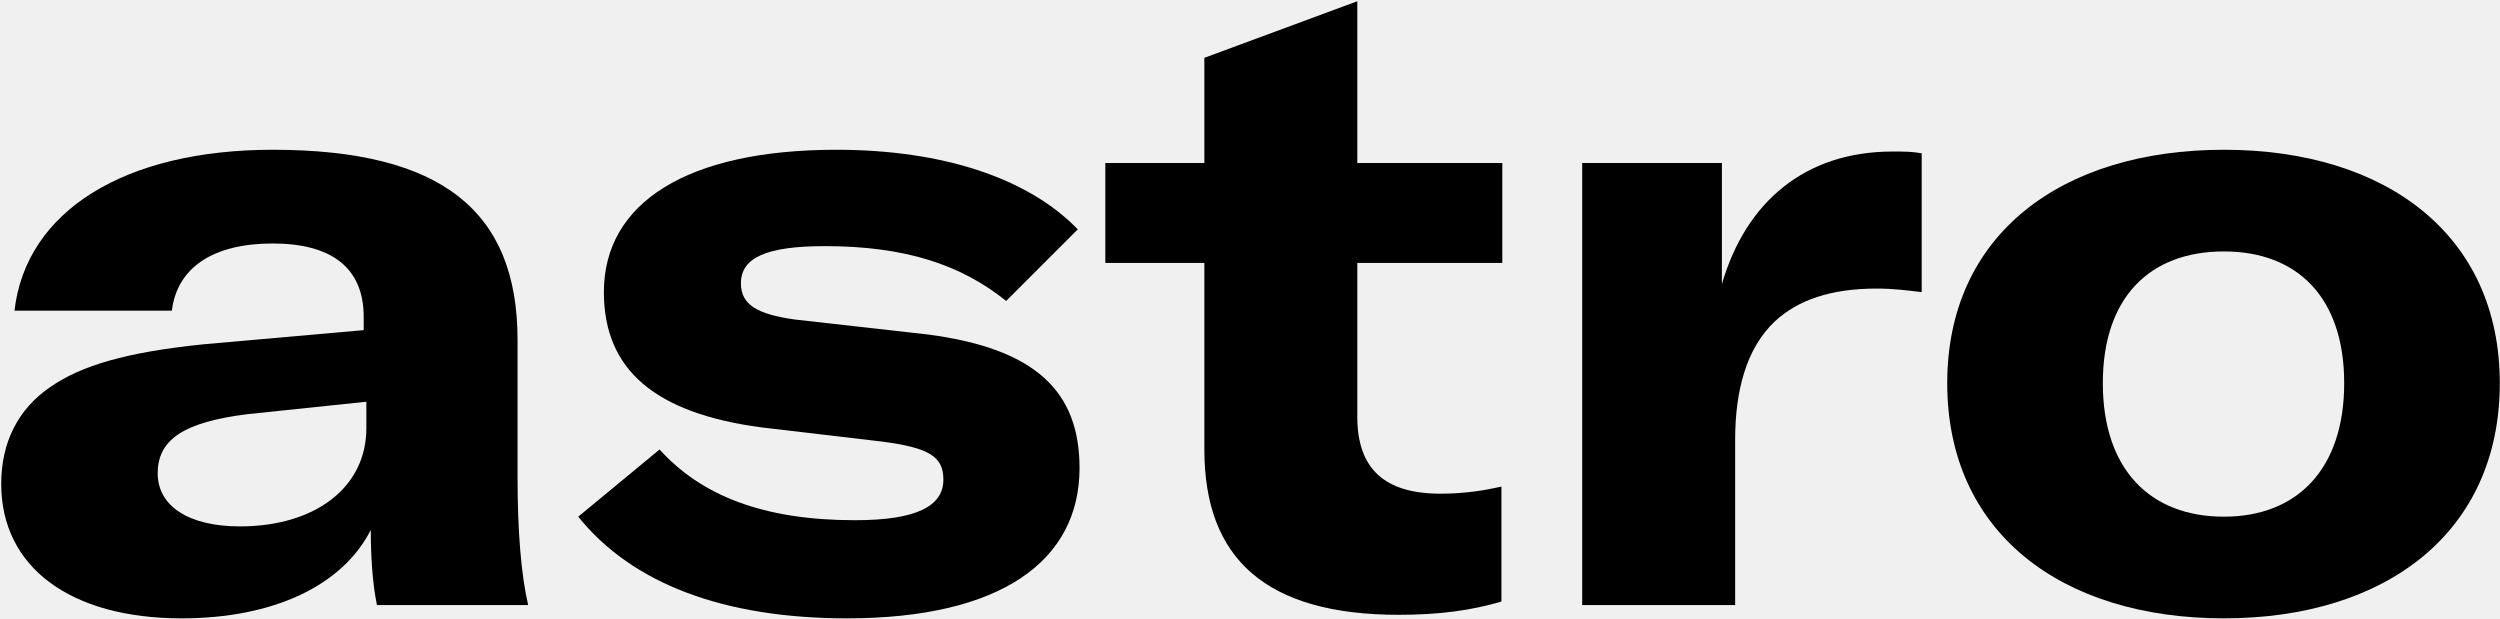
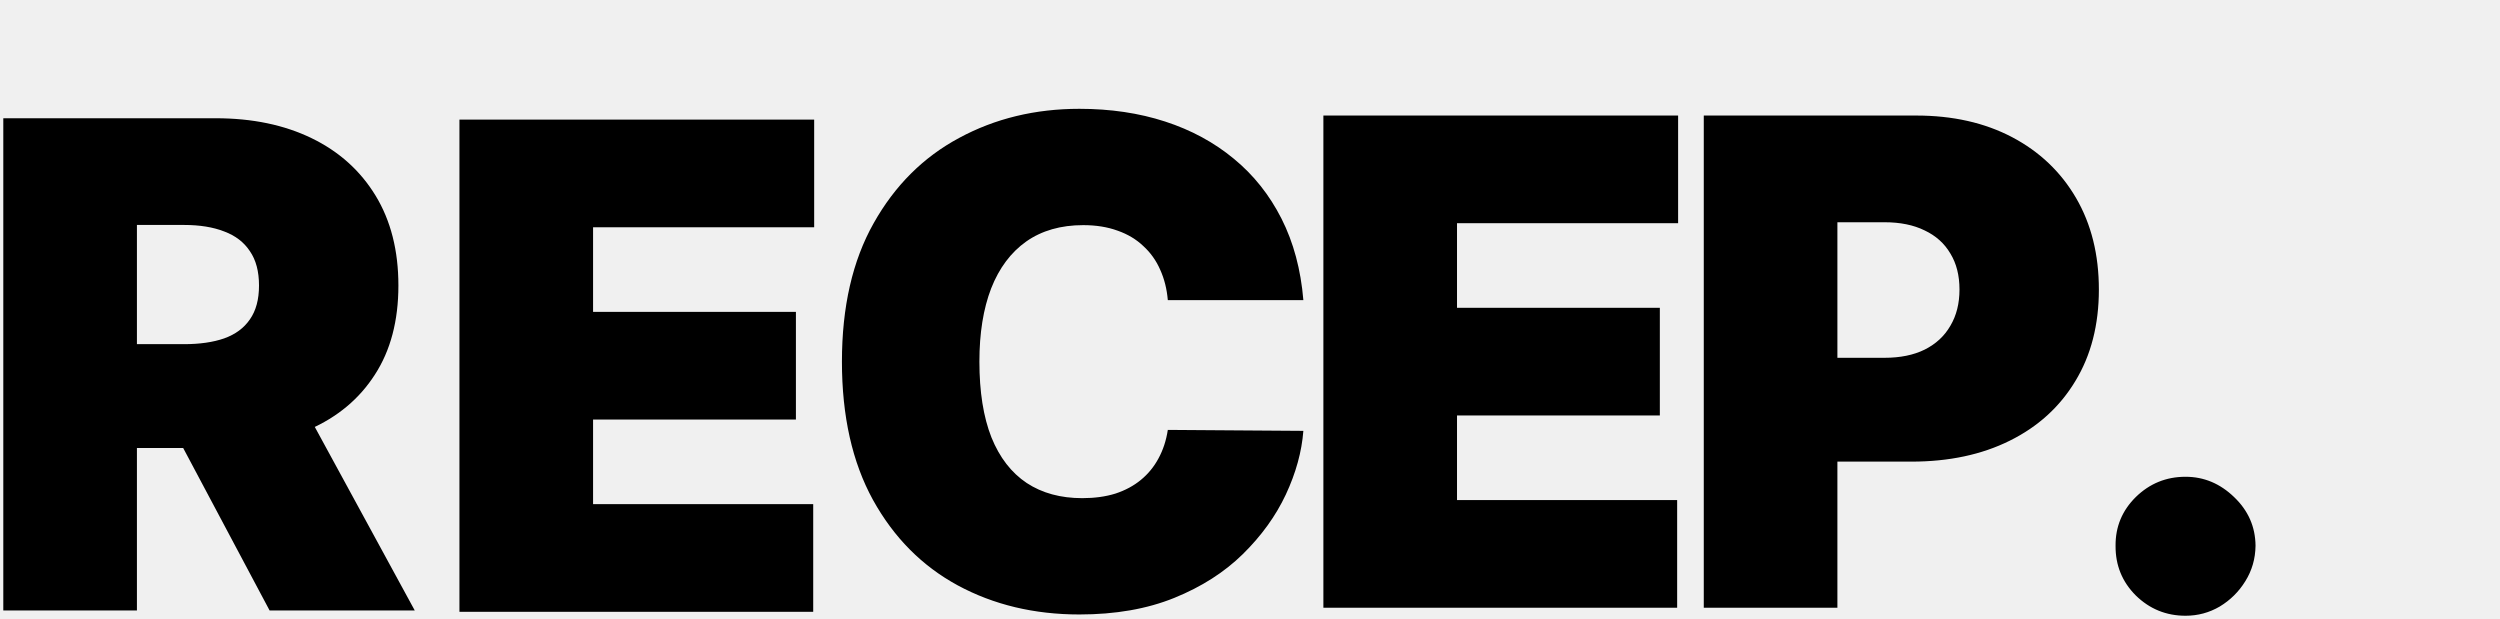
- <svg viewBox="0 0 1847 457" fill="none">
-   <path d="M134.148 456.833C202.08 456.833 253.03 432.665 273.93 391.516C273.93 411.111 275.23 431.36 278.5 447.036H390.19C384.97 424.173 382.36 392.82 382.36 351.671V251.081C382.36 155.717 326.18 110.648 201.43 110.648C92.344 110.648 19.188 155.717 10.697 229.527H126.963C130.882 197.521 157.66 179.885 201.43 179.885C244.53 179.885 268.7 197.521 268.7 234.1V243.896L150.48 254.347C92.997 260.227 60.338 270.023 37.477 285.7C13.31 302.028 0.899 326.851 0.899 357.549C0.899 418.948 51.847 456.833 134.148 456.833ZM177.26 388.902C139.37 388.902 116.512 373.88 116.512 349.712C116.512 324.892 135.45 311.827 183.14 305.949L270.66 296.805V316.4C270.66 360.163 232.78 388.902 177.26 388.902Z" fill="currentColor" />
-   <path d="M625.77 456.833C739.43 456.833 797.56 414.377 797.56 345.793C797.56 288.966 764.9 257.613 685.87 247.162L587.23 236.059C559.15 232.138 547.39 224.953 547.39 209.277C547.39 190.336 566.33 181.844 609.44 181.844C668.88 181.844 710.03 195.561 743.35 222.342L796.25 169.434C759.67 131.55 696.32 110.648 617.94 110.648C507.55 110.648 446.15 149.838 446.15 215.809C446.15 273.289 484.03 305.295 562.41 315.745L651.25 326.196C686.52 330.769 696.97 337.302 696.97 354.283C696.97 373.88 677.37 384.331 631.65 384.331C563.72 384.331 518 366.041 487.3 332.076L427.21 381.717C467.05 431.36 534.98 456.833 625.77 456.833Z" fill="currentColor" />
-   <path d="M889.78 194.255V332.076C889.78 413.07 935.5 454.221 1033.48 454.221C1063.53 454.221 1087.04 450.955 1109.25 444.423V359.508C1097.49 362.122 1083.12 364.734 1064.18 364.734C1023.03 364.734 1002.78 346.446 1002.78 307.908V194.255H1109.9V120.445H1002.78V0.914L889.78 42.717V120.445H816.62V194.255H889.78Z" fill="currentColor" />
-   <path d="M1272.13 120.445H1168.93V447.036H1281.93V324.892C1281.93 289.618 1289.77 257.613 1311.33 237.364C1328.31 221.687 1352.48 213.198 1386.44 213.198C1398.85 213.198 1408.65 214.502 1419.75 215.809V113.26C1412.57 111.954 1407.34 111.954 1398.2 111.954C1333.53 111.954 1289.77 149.185 1272.13 209.932V120.445Z" fill="currentColor" />
-   <path d="M1643.05 456.833C1762.59 456.833 1846.85 393.475 1846.85 283.088C1846.85 173.353 1762.59 110.648 1643.05 110.648C1522.87 110.648 1438.61 173.353 1438.61 283.088C1438.61 393.475 1522.87 456.833 1643.05 456.833ZM1643.05 381.717C1588.19 381.717 1553.57 346.446 1553.57 283.088C1553.57 219.728 1588.19 185.763 1643.05 185.763C1697.27 185.763 1731.89 219.728 1731.89 283.088C1731.89 346.446 1697.27 381.717 1643.05 381.717Z" fill="currentColor" />
+ <svg xmlns="http://www.w3.org/2000/svg" width="1847" height="457" viewBox="0 0 1847 457" fill="none">
+   <g clip-path="url(#clip0_104_8)">
+     <path d="M2.438 451V87.364H159.398C186.386 87.364 210.001 92.276 230.243 102.101C250.484 111.926 266.228 126.071 277.473 144.537C288.718 163.003 294.341 185.138 294.341 210.943C294.341 236.985 288.541 258.943 276.94 276.817C265.458 294.691 249.301 308.185 228.467 317.3C207.752 326.414 183.545 330.972 155.847 330.972H62.097V254.267H135.96C147.561 254.267 157.445 252.847 165.612 250.006C173.898 247.046 180.231 242.371 184.611 235.979C189.109 229.587 191.358 221.241 191.358 210.943C191.358 200.527 189.109 192.063 184.611 185.553C180.231 178.924 173.898 174.071 165.612 170.993C157.445 167.797 147.561 166.199 135.96 166.199H101.159V451H2.438ZM215.506 284.097L306.415 451H199.17L110.392 284.097H215.506Z" fill="black" />
+     <path d="M339.438 452V88.364H601.511V167.909H438.159V230.409H588.017V309.955H438.159V372.455H600.801V452H339.438Z" fill="black" />
+     <path d="M962.926 221.727H862.784C862.074 213.441 860.18 205.925 857.102 199.178C854.143 192.43 850 186.63 844.673 181.777C839.465 176.805 833.132 173.018 825.675 170.413C818.217 167.691 809.754 166.33 800.284 166.33C783.712 166.33 769.685 170.354 758.203 178.403C746.839 186.453 738.198 197.994 732.28 213.027C726.48 228.06 723.58 246.112 723.58 267.182C723.58 289.436 726.539 308.079 732.457 323.112C738.494 338.027 747.195 349.272 758.558 356.848C769.922 364.305 783.594 368.034 799.574 368.034C808.688 368.034 816.856 366.91 824.077 364.661C831.297 362.293 837.571 358.92 842.898 354.54C848.224 350.16 852.545 344.893 855.859 338.737C859.292 332.464 861.6 325.42 862.784 317.608L962.926 318.318C961.742 333.706 957.422 349.391 949.964 365.371C942.507 381.232 931.913 395.911 918.182 409.405C904.569 422.781 887.701 433.553 867.578 441.72C847.455 449.888 824.077 453.972 797.443 453.972C764.062 453.972 734.115 446.81 707.599 432.487C681.203 418.164 660.31 397.094 644.922 369.277C629.652 341.46 622.017 307.428 622.017 267.182C622.017 226.699 629.83 192.608 645.455 164.909C661.08 137.092 682.15 116.081 708.665 101.876C735.18 87.553 764.773 80.392 797.443 80.392C820.407 80.392 841.536 83.529 860.831 89.802C880.125 96.076 897.053 105.25 911.612 117.324C926.172 129.279 937.891 144.017 946.768 161.536C955.646 179.054 961.032 199.118 962.926 221.727ZM977.715 449V85.364H1239.79V164.909H1076.44V227.409H1226.29V306.955H1076.44V369.455H1239.08V449H977.715ZM1258.75 449V85.364H1415.71C1442.7 85.364 1466.31 90.69 1486.56 101.344C1506.8 111.997 1522.54 126.971 1533.79 146.266C1545.03 165.56 1550.65 188.11 1550.65 213.915C1550.65 239.956 1544.85 262.506 1533.25 281.564C1521.77 300.622 1505.61 315.3 1484.78 325.598C1464.06 335.896 1439.86 341.045 1412.16 341.045H1318.41V264.341H1392.27C1403.87 264.341 1413.76 262.329 1421.92 258.304C1430.21 254.161 1436.54 248.302 1440.92 240.726C1445.42 233.15 1447.67 224.213 1447.67 213.915C1447.67 203.498 1445.42 194.62 1440.92 187.281C1436.54 179.824 1430.21 174.142 1421.92 170.236C1413.76 166.211 1403.87 164.199 1392.27 164.199H1357.47V449H1258.75ZM1614.69 454.909C1600.41 454.909 1588.16 449.923 1577.94 439.952C1567.85 429.857 1562.86 417.608 1562.98 403.205C1562.86 389.17 1567.85 377.168 1577.94 367.196C1588.16 357.224 1600.41 352.239 1614.69 352.239C1628.23 352.239 1640.17 357.224 1650.51 367.196C1660.98 377.168 1666.27 389.17 1666.39 403.205C1666.27 412.807 1663.75 421.547 1658.82 429.426C1654.02 437.182 1647.74 443.399 1639.99 448.077C1632.23 452.632 1623.8 454.909 1614.69 454.909Z" fill="black" />
+   </g>
+   <defs>
+     <clipPath id="clip0_104_8">
+       <rect width="1847" height="457" fill="white" />
+     </clipPath>
+   </defs>
</svg>
